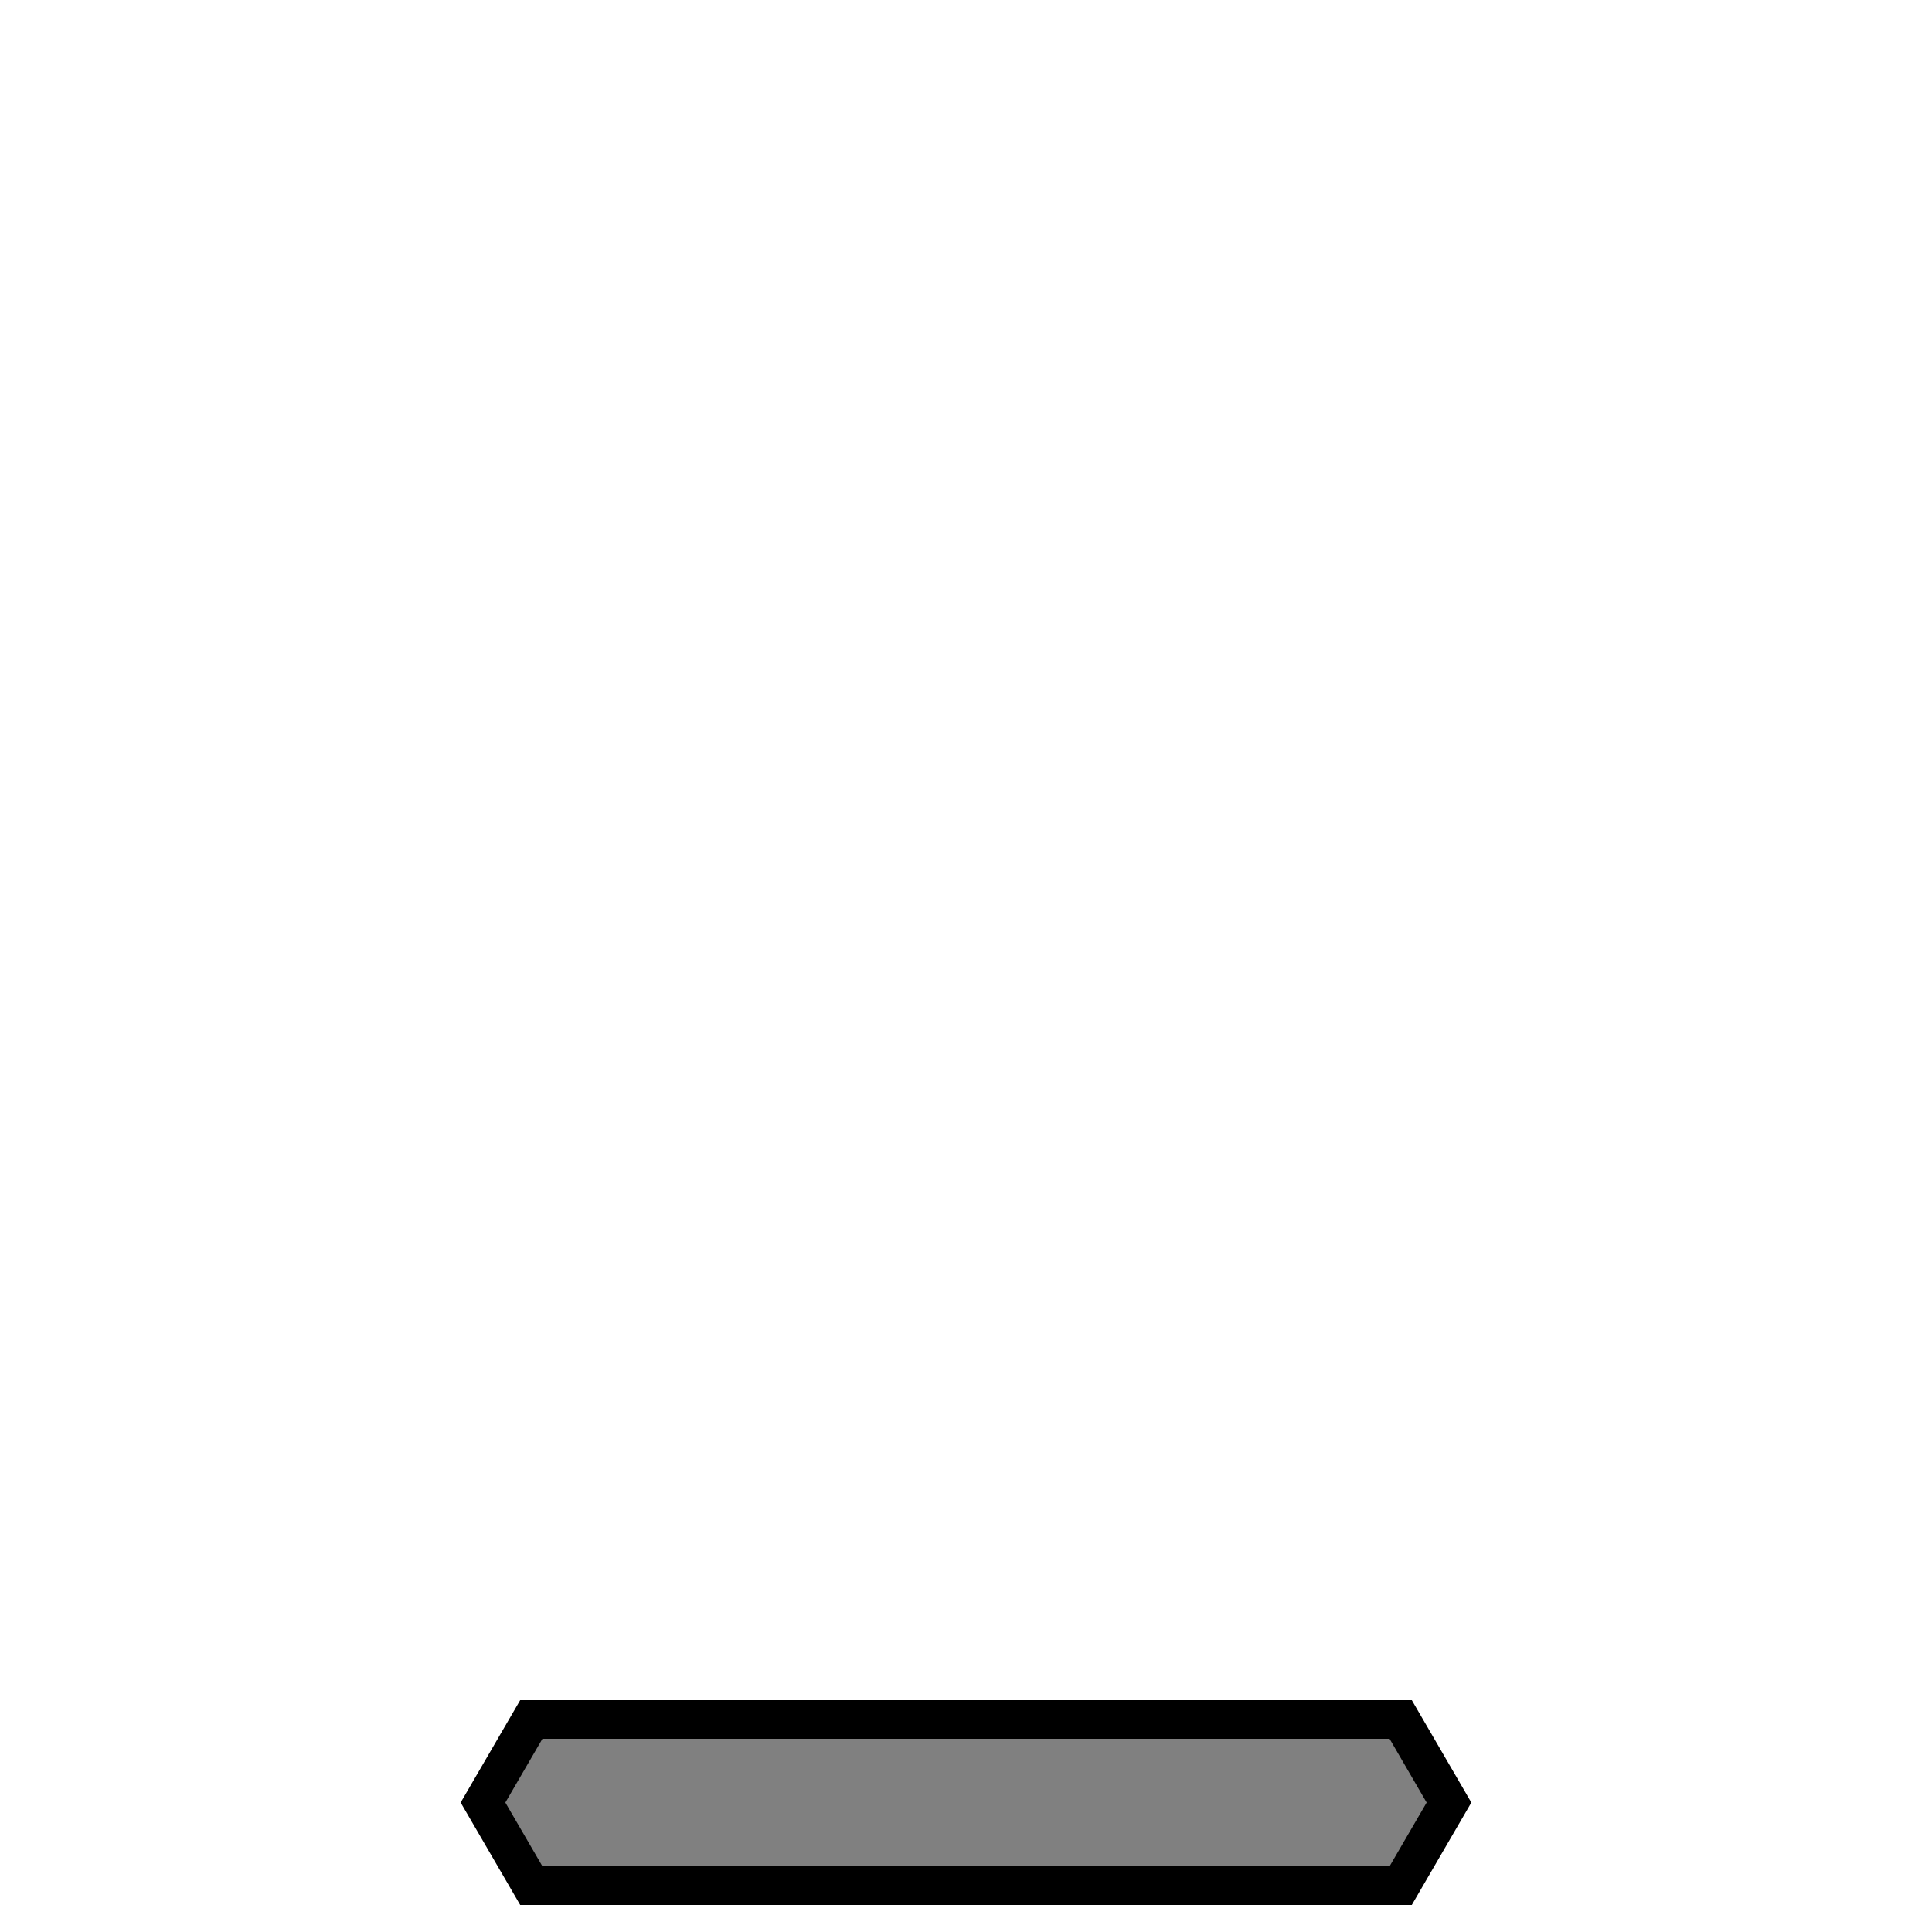
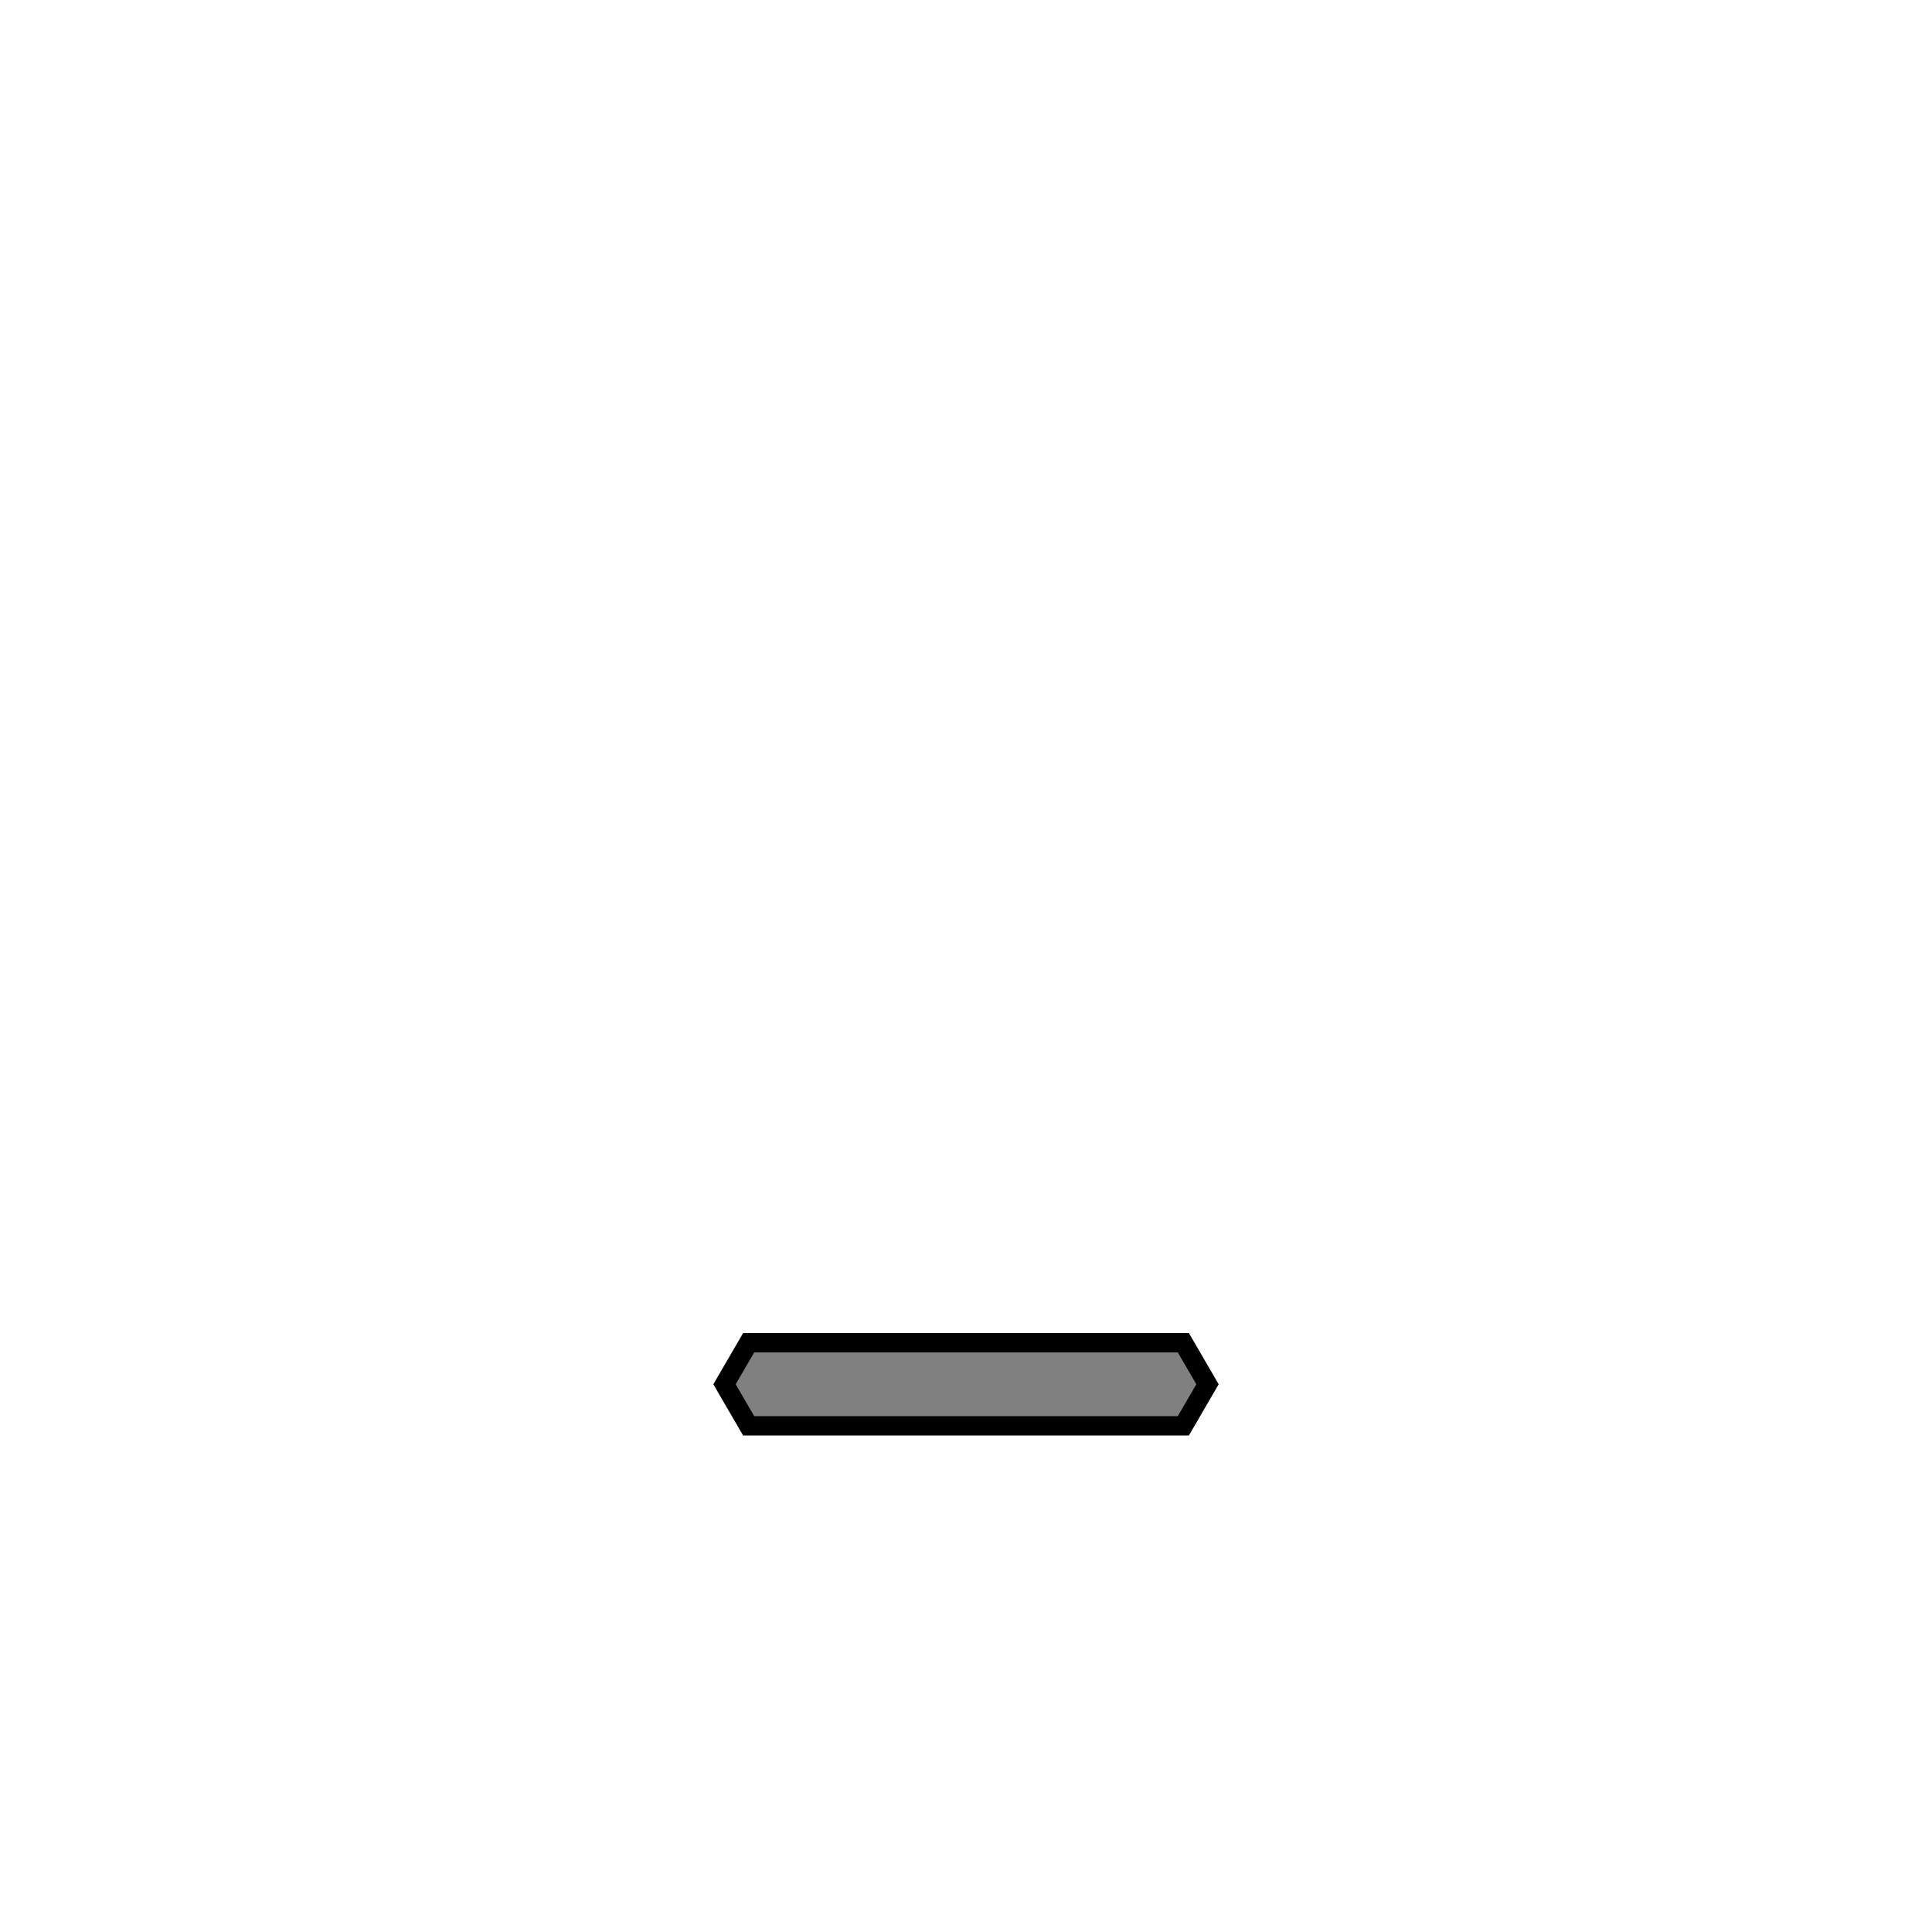
- <svg xmlns="http://www.w3.org/2000/svg" viewBox="-0.5 -0.5 1 1">
+ <svg xmlns="http://www.w3.org/2000/svg" viewBox="-1 -1 2 2">
  <polygon fill="grey" stroke="black" stroke-width="0.02" points=" 0.25, 0.433                     0.225,0.39                    -0.225,0.39                    -0.25, 0.433                    -0.225,0.476                     0.225,0.476" />
</svg>
